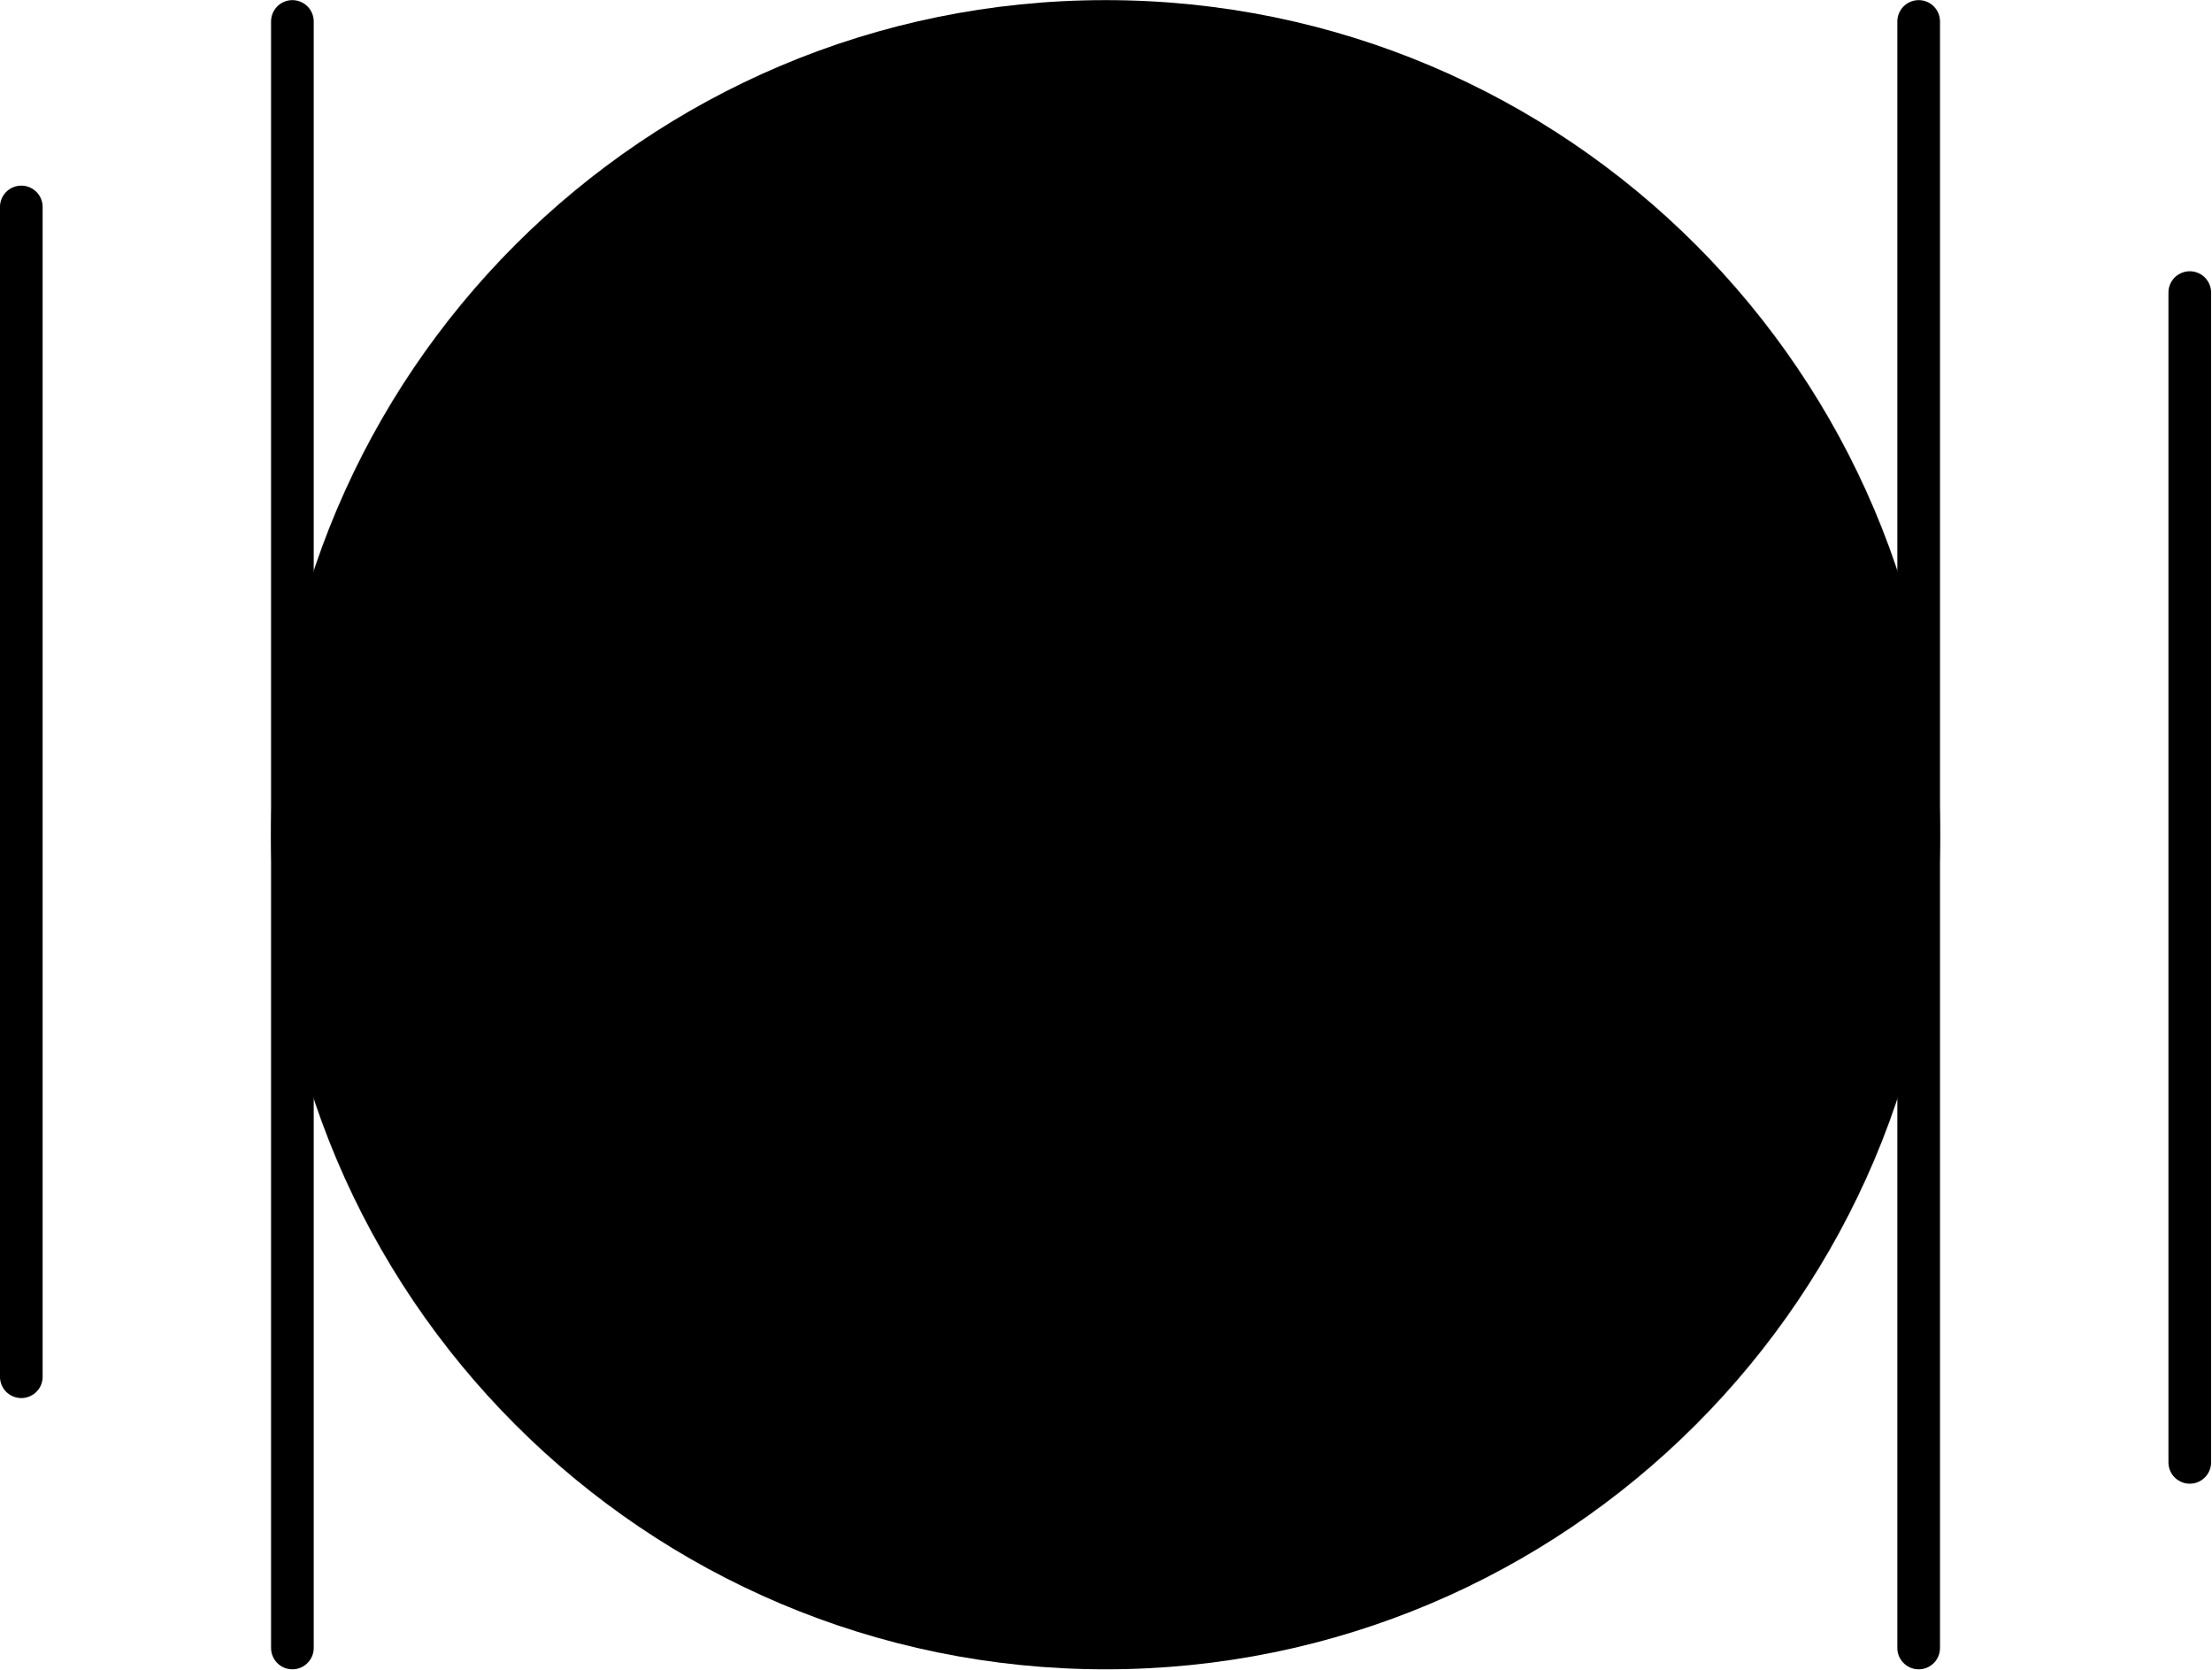
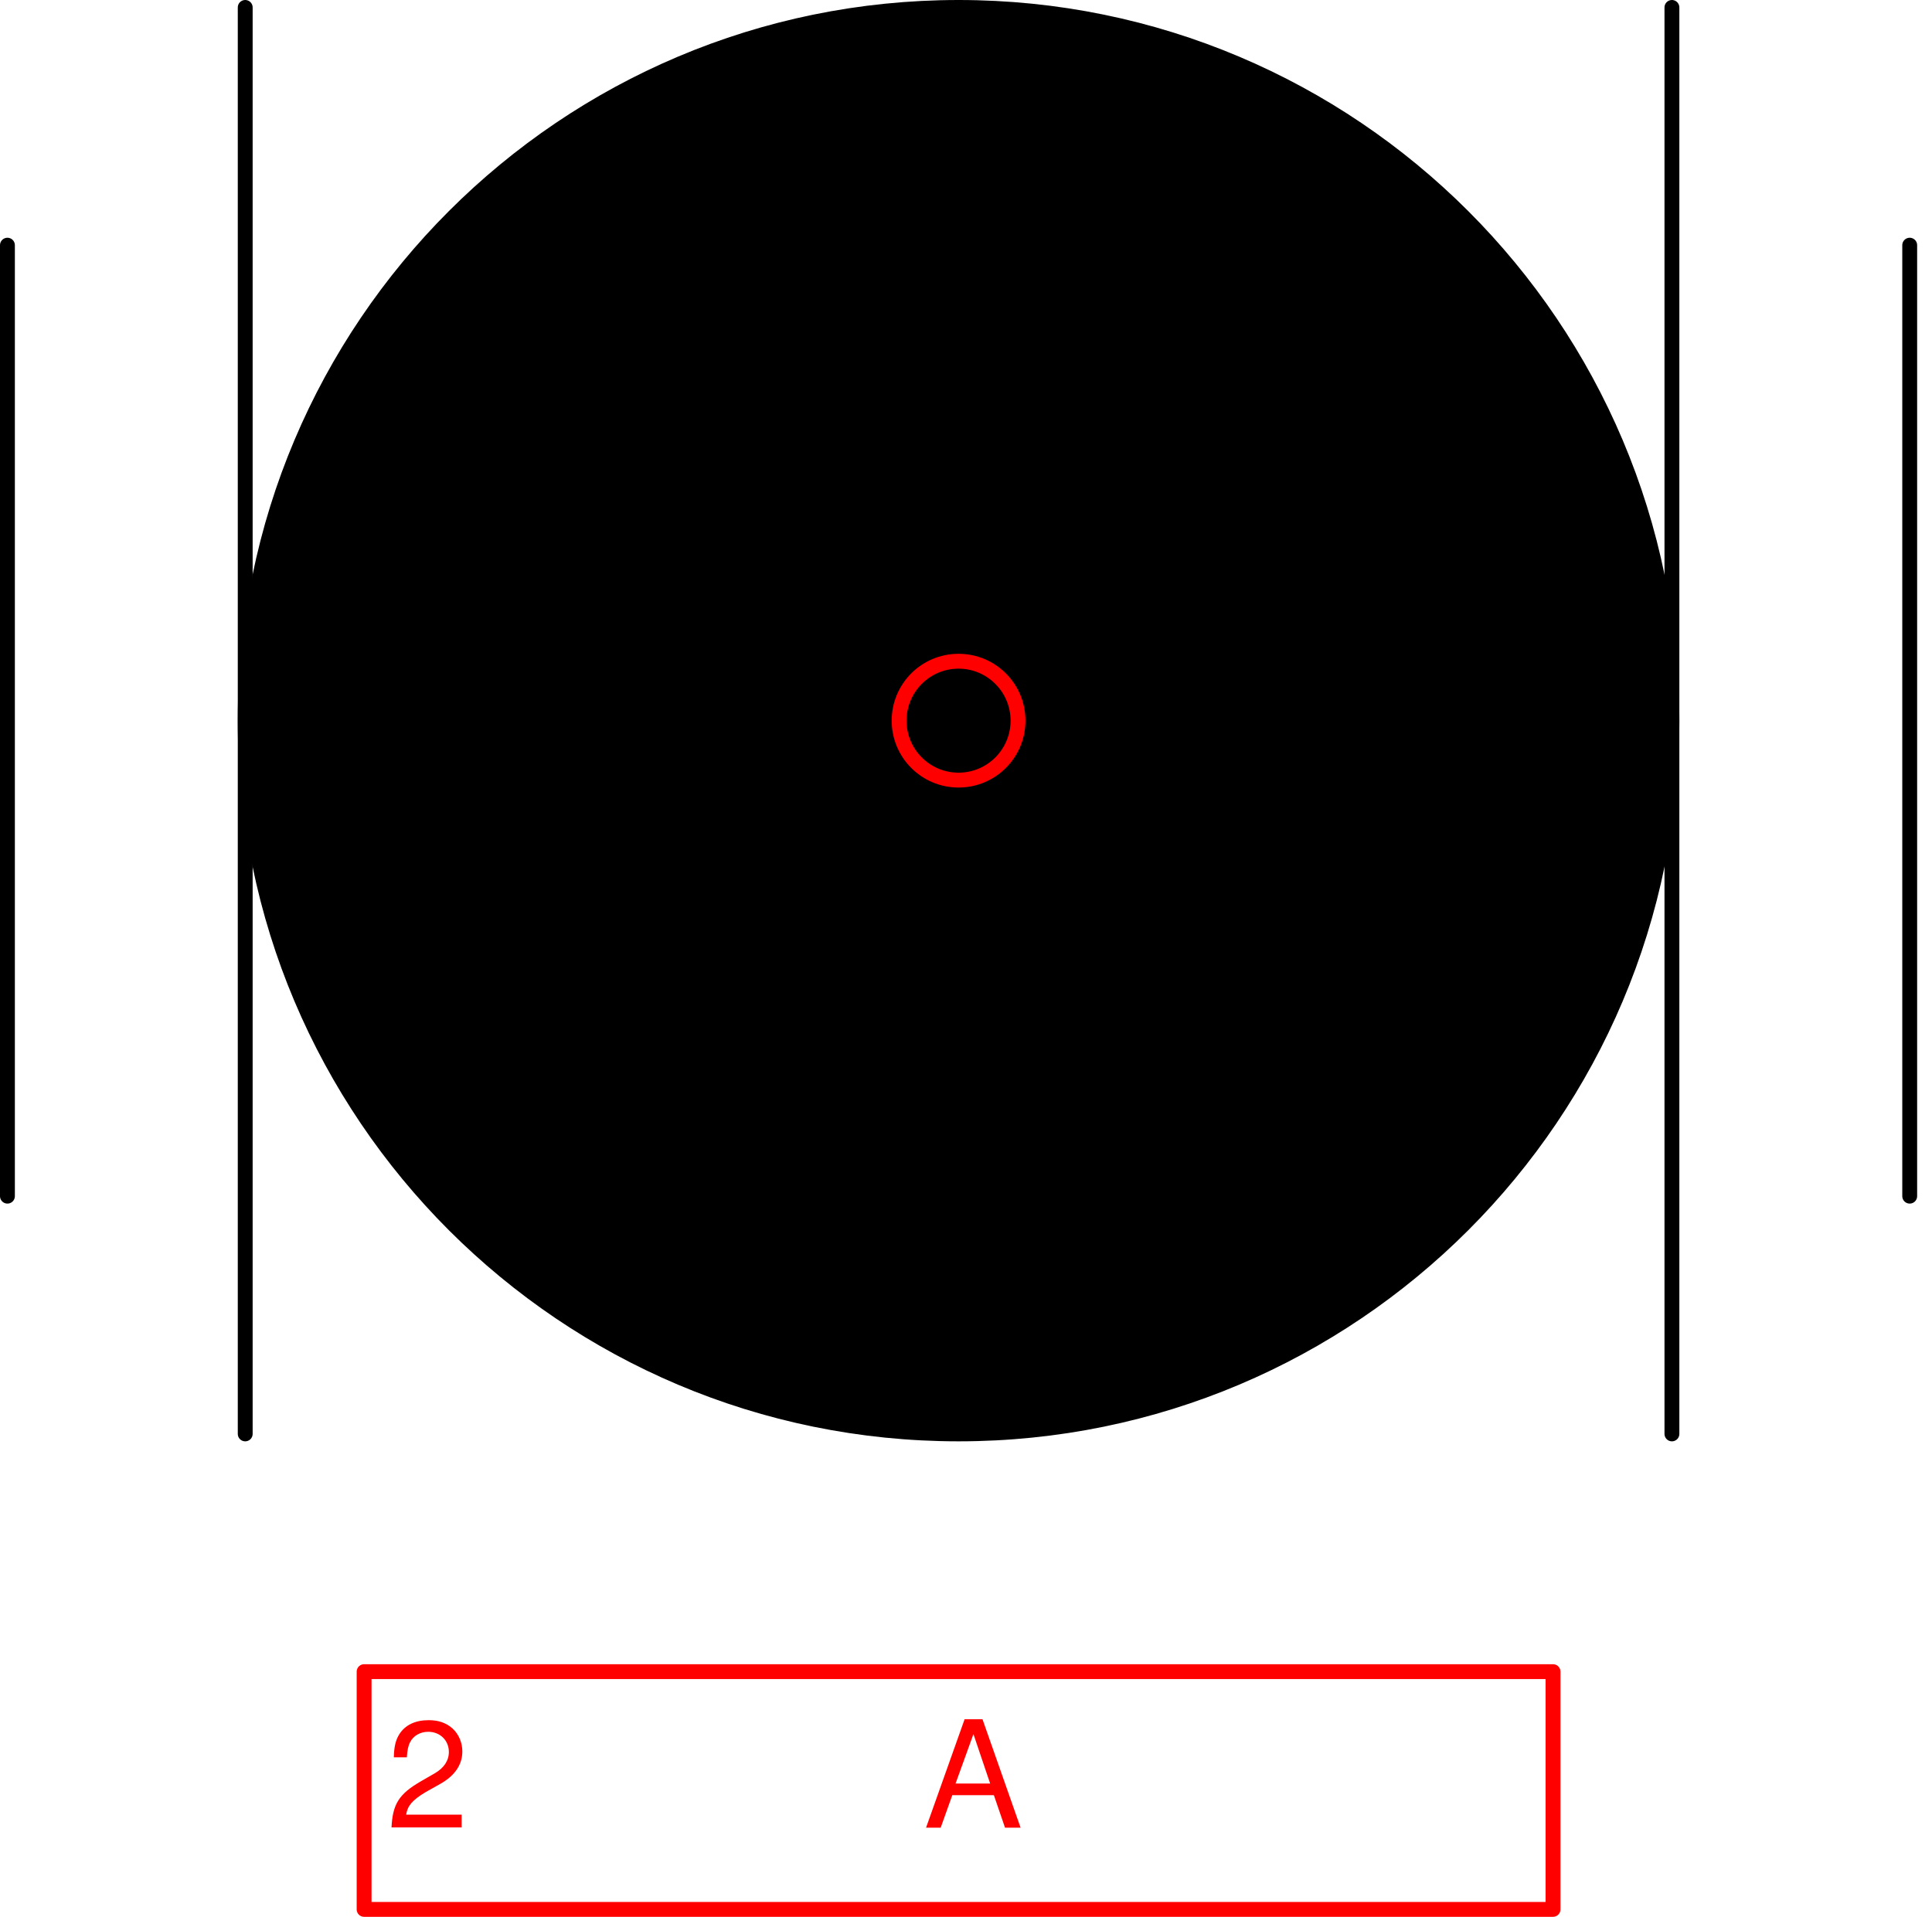
- <svg xmlns="http://www.w3.org/2000/svg" xmlns:ns1="http://schemas.microsoft.com/visio/2003/SVGExtensions/" width="1.62in" height="1.223in" viewBox="0 0 116.648 88.049" xml:space="preserve" color-interpolation-filters="sRGB" class="st3">
-   <ns1:documentProperties ns1:langID="2057" ns1:metric="true" ns1:viewMarkup="false" />
-   <style type="text/css">
- 	
- 		.st1 {stroke:#000000;stroke-linecap:round;stroke-linejoin:round;stroke-width:2.25}
- 		.st2 {fill:#000000;stroke:#000000;stroke-linecap:round;stroke-linejoin:round;stroke-width:2.25}
- 		.st3 {fill:none;fill-rule:evenodd;font-size:12px;overflow:visible;stroke-linecap:square;stroke-miterlimit:3}
- 	
- 	</style>
-   <g ns1:mID="0" ns1:index="1" ns1:groupContext="foregroundPage">
-     <ns1:pageProperties ns1:drawingScale="0.0393701" ns1:pageScale="0.0393701" ns1:drawingUnits="24" ns1:shadowOffsetX="8.50394" ns1:shadowOffsetY="-8.50394" />
-     <ns1:layer ns1:name="Option1" ns1:index="0" />
-     <g id="shape1409-1" ns1:mID="1409" ns1:groupContext="shape" transform="translate(103.473,1.12502) rotate(90)">
-       <path d="M0 88.05 L85.8 88.05" class="st1" />
+ <svg xmlns="http://www.w3.org/2000/svg" version="1.1" width="130px" height="129px" viewBox="-64.5 -48.5 130 129">
+   <defs />
+   <g>
+     <g id="cell-JKXfnodYz0fcM0IOX-bl-13" content="&lt;object label=&quot;%LabelLines%&amp;amp;nbsp; &amp;amp;nbsp; &amp;amp;nbsp; &amp;amp;nbsp; &amp;amp;nbsp; &amp;amp;nbsp;%LabelIndex%&quot; placeholders=&quot;1&quot; LabelLines=&quot;2&quot; LabelIndex=&quot;A&quot;/&gt;" data-label="%LabelLines%&amp;nbsp; &amp;nbsp; &amp;nbsp; &amp;nbsp; &amp;nbsp; &amp;nbsp;%LabelIndex%" data-placeholders="1" data-LabelLines="2" data-LabelIndex="A" layer="Label">
+       <path fill="none" stroke="#ff0000" pointer-events="all" d="M-40 64L40 64 40 80-40 80z" stroke-linecap="round" stroke-linejoin="round" />
+       <g>
+         <text x="26" y="123" fill="#FF0000" font-family="Helvetica" font-size="10px" transform="translate(-64 -48) translate(-0.5 -0.5)" stroke-linecap="round" stroke-linejoin="round">2           A</text>
+       </g>
    </g>
-     <g id="shape1410-4" ns1:mID="1410" ns1:groupContext="shape" transform="translate(189.272,1.125) rotate(90)">
-       <path d="M0 88.05 L85.8 88.05" class="st1" />
+     <g id="cell-JKXfnodYz0fcM0IOX-bl-8" layer="Option1">
+       <path fill="#000000" stroke="rgb(0, 0, 0)" pointer-events="all" d="M-48 0a48 48 0 1 0 96 0 48 48 0 1 0-96 0" stroke-linecap="round" stroke-linejoin="round" />
    </g>
-     <g id="shape1411-7" ns1:mID="1411" ns1:groupContext="shape" transform="translate(89.1737,10.9091) rotate(90)">
-       <path d="M0 88.05 L61.71 88.05" class="st1" />
+     <g id="cell-JKXfnodYz0fcM0IOX-bl-9" layer="Option1">
+       <path d="M48 48L48-48" fill="none" stroke="rgb(0, 0, 0)" stroke-miterlimit="10" pointer-events="stroke" stroke-linecap="round" stroke-linejoin="round" />
    </g>
-     <g id="shape1412-10" ns1:mID="1412" ns1:groupContext="shape" transform="translate(203.572,15.4248) rotate(90)">
-       <path d="M0 88.05 L61.71 88.05" class="st1" />
+     <g id="cell-JKXfnodYz0fcM0IOX-bl-10" layer="Option1">
+       <path d="M64 32L64-32" fill="none" stroke="rgb(0, 0, 0)" stroke-miterlimit="10" pointer-events="stroke" stroke-linecap="round" stroke-linejoin="round" />
    </g>
-     <g id="shape1420-13" ns1:mID="1420" ns1:groupContext="shape" ns1:layerMember="0" transform="translate(15.4248,-1.12502)">
-       <ns1:userDefs>
-         <ns1:ud ns1:nameU="visVersion" ns1:val="VT0(15):26" />
-         <ns1:ud ns1:nameU="visMasterStencil" ns1:prompt="" ns1:val="VT4(Basic_M.vssx)" />
-       </ns1:userDefs>
-       <path d="M0 45.15 A42.899 42.899 0 0 1 85.8 45.15 A42.899 42.899 0 1 1 0 45.15 Z" class="st2" />
+     <g id="cell-JKXfnodYz0fcM0IOX-bl-11" layer="Option1">
+       <path d="M-48 48L-48-48" fill="none" stroke="rgb(0, 0, 0)" stroke-miterlimit="10" pointer-events="stroke" stroke-linecap="round" stroke-linejoin="round" />
+     </g>
+     <g id="cell-JKXfnodYz0fcM0IOX-bl-12" layer="Option1">
+       <path d="M-64 32L-64-32" fill="none" stroke="rgb(0, 0, 0)" stroke-miterlimit="10" pointer-events="stroke" stroke-linecap="round" stroke-linejoin="round" />
+     </g>
+     <g id="cell-JKXfnodYz0fcM0IOX-bl-5" content="&lt;object label=&quot;origo&quot;/&gt;" data-label="origo" layer="Origo">
+       <path d="M-4 0C-4-2.21-2.21-4 0-4 2.21-4 4-2.21 4 0 4 2.21 2.21 4 0 4-2.21 4-4 2.21-4 0" fill="none" stroke="#ff0000" stroke-miterlimit="10" pointer-events="all" stroke-linecap="round" stroke-linejoin="round" />
    </g>
  </g>
</svg>
